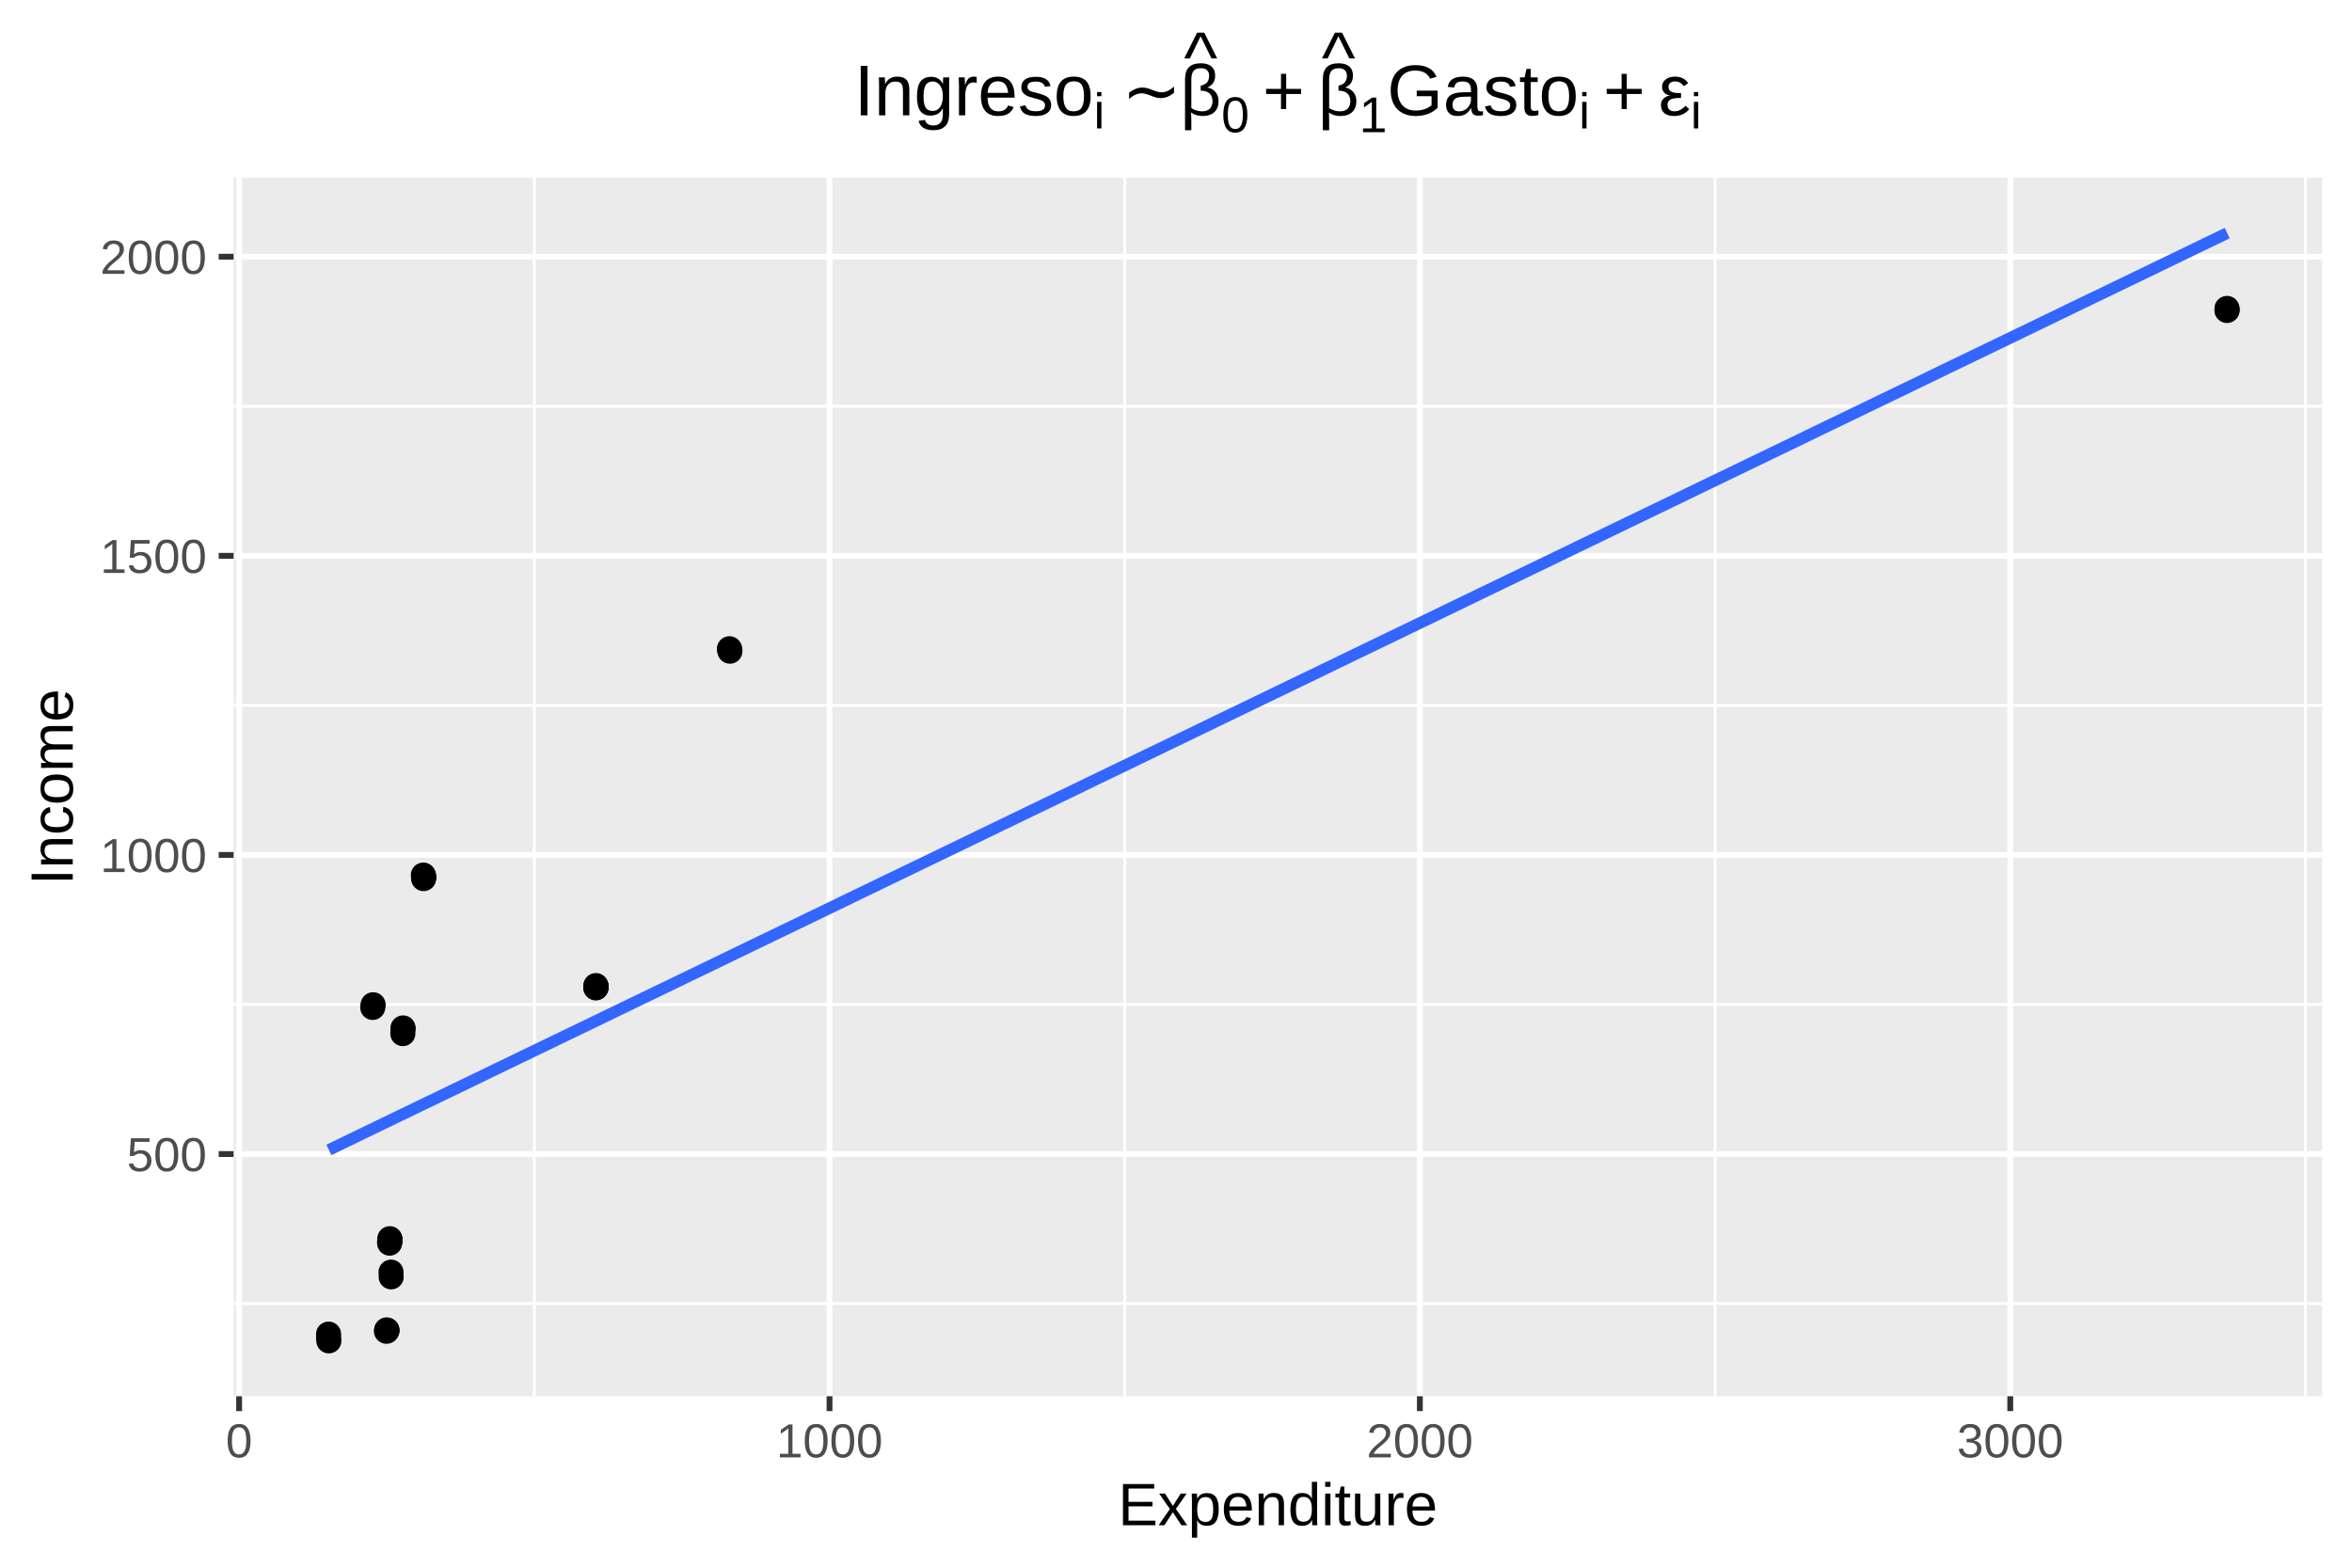
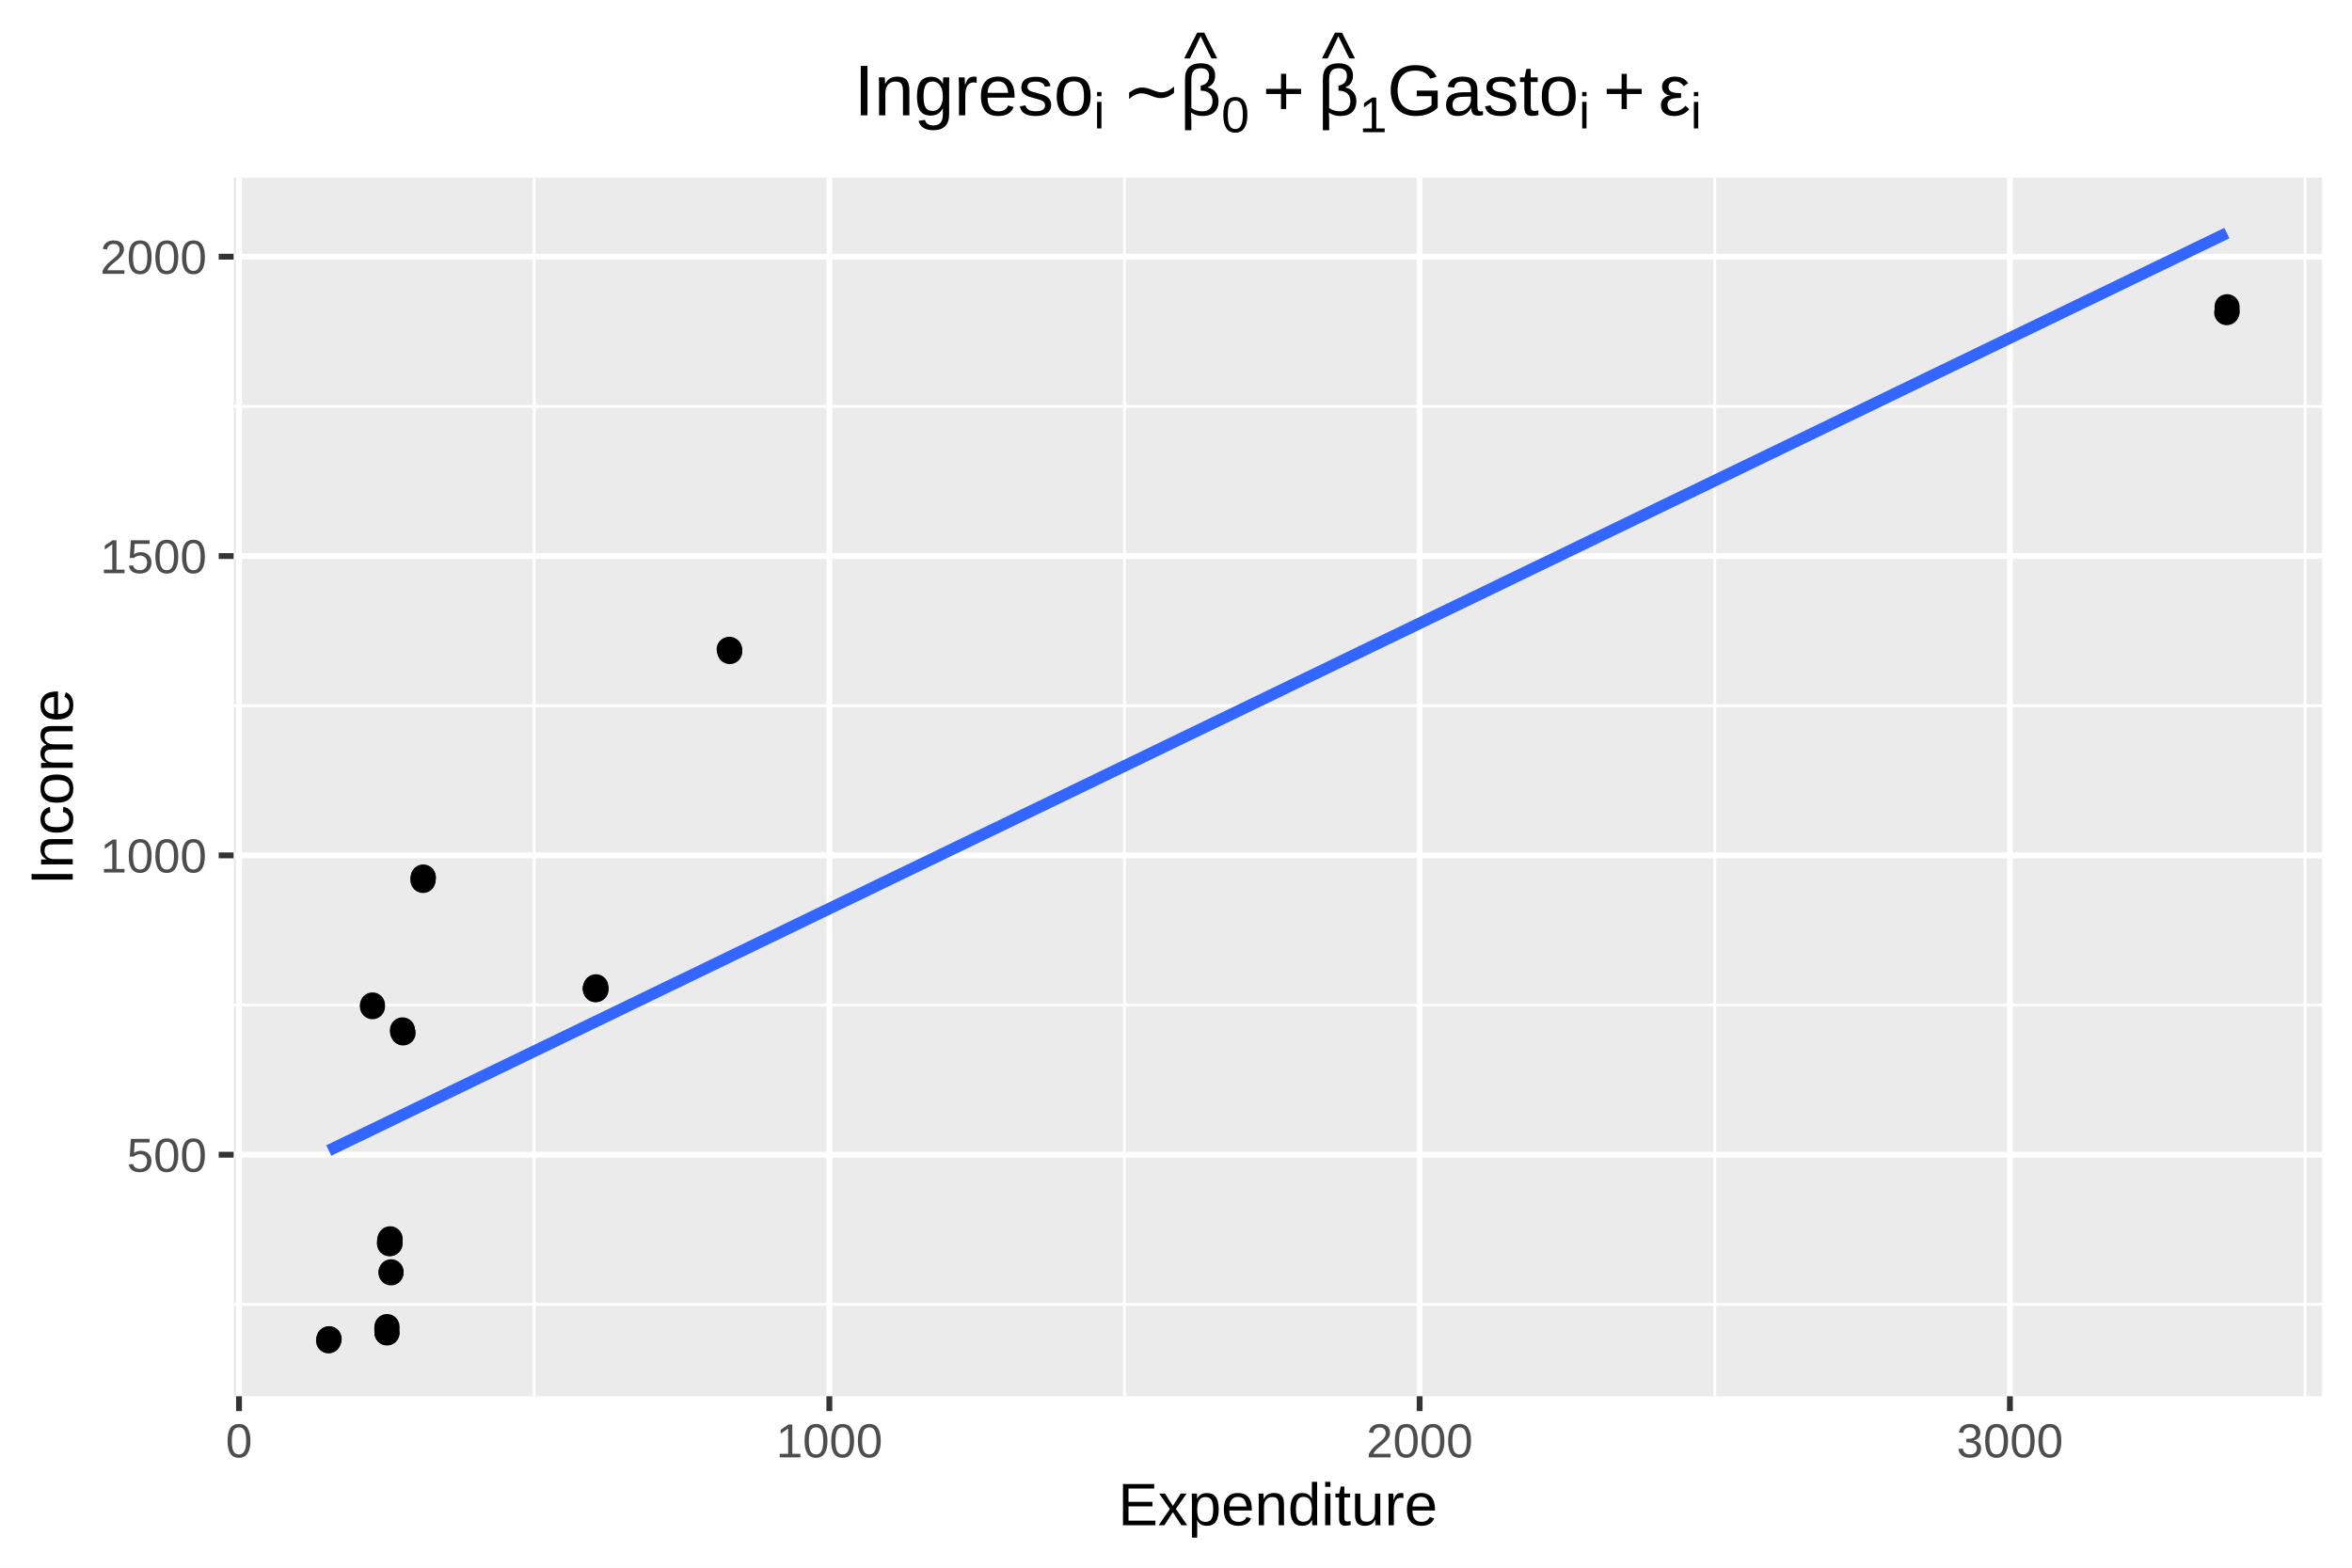
<svg xmlns="http://www.w3.org/2000/svg" width="432.00pt" height="288.00pt" viewBox="0 0 432.00 288.00">
  <g class="svglite">
    <defs>
      <style type="text/css">
    .svglite line, .svglite polyline, .svglite polygon, .svglite path, .svglite rect, .svglite circle {
      fill: none;
      stroke: #000000;
      stroke-linecap: round;
      stroke-linejoin: round;
      stroke-miterlimit: 10.00;
    }
    .svglite text {
      white-space: pre;
    }
    .svglite g.glyphgroup path {
      fill: inherit;
      stroke: none;
    }
  </style>
    </defs>
    <rect width="100%" height="100%" style="stroke: none; fill: #FFFFFF;" />
    <defs>
      <clipPath id="cpMC4wMHw0MzIuMDB8MC4wMHwyODguMDA=">
        <rect x="0.00" y="0.00" width="432.00" height="288.00" />
      </clipPath>
    </defs>
    <g clip-path="url(#cpMC4wMHw0MzIuMDB8MC4wMHwyODguMDA=)">
      <rect x="0" y="0.00" width="432.00" height="288.00" style="stroke-width: 1.07; stroke: #FFFFFF; fill: #FFFFFF;" />
    </g>
    <defs>
      <clipPath id="cpNDIuOTF8NDI2LjUyfDMyLjY0fDI1Ni41MA==">
        <rect x="42.91" y="32.64" width="383.61" height="223.86" />
      </clipPath>
    </defs>
    <g clip-path="url(#cpNDIuOTF8NDI2LjUyfDMyLjY0fDI1Ni41MA==)">
      <rect x="42.91" y="32.64" width="383.61" height="223.86" style="stroke-width: 1.07; stroke: none; fill: #EBEBEB;" />
-       <polyline points="42.91,239.48 426.52,239.48 " style="stroke-width: 0.53; stroke: #FFFFFF; stroke-linecap: butt;" />
-       <polyline points="42.91,184.53 426.52,184.53 " style="stroke-width: 0.53; stroke: #FFFFFF; stroke-linecap: butt;" />
-       <polyline points="42.91,129.59 426.52,129.59 " style="stroke-width: 0.53; stroke: #FFFFFF; stroke-linecap: butt;" />
-       <polyline points="42.91,74.64 426.52,74.64 " style="stroke-width: 0.53; stroke: #FFFFFF; stroke-linecap: butt;" />
-       <polyline points="98.14,256.50 98.14,32.64 " style="stroke-width: 0.53; stroke: #FFFFFF; stroke-linecap: butt;" />
-       <polyline points="206.57,256.50 206.57,32.64 " style="stroke-width: 0.53; stroke: #FFFFFF; stroke-linecap: butt;" />
-       <polyline points="315.01,256.50 315.01,32.64 " style="stroke-width: 0.53; stroke: #FFFFFF; stroke-linecap: butt;" />
-       <polyline points="423.45,256.50 423.45,32.64 " style="stroke-width: 0.53; stroke: #FFFFFF; stroke-linecap: butt;" />
-       <polyline points="42.91,212.01 426.52,212.01 " style="stroke-width: 1.07; stroke: #FFFFFF; stroke-linecap: butt;" />
-       <polyline points="42.91,157.06 426.52,157.06 " style="stroke-width: 1.07; stroke: #FFFFFF; stroke-linecap: butt;" />
-       <polyline points="42.91,102.11 426.52,102.11 " style="stroke-width: 1.07; stroke: #FFFFFF; stroke-linecap: butt;" />
+       <polyline points="42.91,239.62 426.52,239.62 " style="stroke-width: 0.53; stroke: #FFFFFF; stroke-linecap: butt;" />
+       <polyline points="42.91,184.63 426.52,184.63 " style="stroke-width: 0.53; stroke: #FFFFFF; stroke-linecap: butt;" />
+       <polyline points="42.91,129.65 426.52,129.65 " style="stroke-width: 0.53; stroke: #FFFFFF; stroke-linecap: butt;" />
+       <polyline points="42.91,74.66 426.52,74.66 " style="stroke-width: 0.53; stroke: #FFFFFF; stroke-linecap: butt;" />
+       <polyline points="98.11,256.50 98.11,32.64 " style="stroke-width: 0.53; stroke: #FFFFFF; stroke-linecap: butt;" />
+       <polyline points="206.54,256.50 206.54,32.64 " style="stroke-width: 0.53; stroke: #FFFFFF; stroke-linecap: butt;" />
+       <polyline points="314.96,256.50 314.96,32.64 " style="stroke-width: 0.53; stroke: #FFFFFF; stroke-linecap: butt;" />
+       <polyline points="423.38,256.50 423.38,32.64 " style="stroke-width: 0.53; stroke: #FFFFFF; stroke-linecap: butt;" />
+       <polyline points="42.91,212.13 426.52,212.13 " style="stroke-width: 1.07; stroke: #FFFFFF; stroke-linecap: butt;" />
+       <polyline points="42.91,157.14 426.52,157.14 " style="stroke-width: 1.07; stroke: #FFFFFF; stroke-linecap: butt;" />
+       <polyline points="42.91,102.15 426.52,102.15 " style="stroke-width: 1.07; stroke: #FFFFFF; stroke-linecap: butt;" />
      <polyline points="42.91,47.16 426.52,47.16 " style="stroke-width: 1.07; stroke: #FFFFFF; stroke-linecap: butt;" />
-       <polyline points="43.92,256.50 43.92,32.64 " style="stroke-width: 1.07; stroke: #FFFFFF; stroke-linecap: butt;" />
-       <polyline points="152.36,256.50 152.36,32.64 " style="stroke-width: 1.07; stroke: #FFFFFF; stroke-linecap: butt;" />
-       <polyline points="260.79,256.50 260.79,32.64 " style="stroke-width: 1.07; stroke: #FFFFFF; stroke-linecap: butt;" />
-       <polyline points="369.23,256.50 369.23,32.64 " style="stroke-width: 1.07; stroke: #FFFFFF; stroke-linecap: butt;" />
-       <circle cx="409.06" cy="56.90" r="1.95" style="stroke-width: 0.71; fill: #000000;" />
-       <circle cx="409.04" cy="56.66" r="1.95" style="stroke-width: 0.71; fill: #000000;" />
-       <circle cx="409.04" cy="57.04" r="1.95" style="stroke-width: 0.71; fill: #000000;" />
-       <circle cx="77.81" cy="161.41" r="1.95" style="stroke-width: 0.71; fill: #000000;" />
-       <circle cx="77.83" cy="161.04" r="1.95" style="stroke-width: 0.71; fill: #000000;" />
-       <circle cx="77.80" cy="161.09" r="1.95" style="stroke-width: 0.71; fill: #000000;" />
-       <circle cx="77.76" cy="160.76" r="1.95" style="stroke-width: 0.71; fill: #000000;" />
-       <circle cx="68.46" cy="185.08" r="1.95" style="stroke-width: 0.71; fill: #000000;" />
-       <circle cx="68.53" cy="184.58" r="1.95" style="stroke-width: 0.71; fill: #000000;" />
-       <circle cx="134.07" cy="119.63" r="1.95" style="stroke-width: 0.71; fill: #000000;" />
-       <circle cx="134.03" cy="119.32" r="1.95" style="stroke-width: 0.71; fill: #000000;" />
-       <circle cx="133.98" cy="119.18" r="1.95" style="stroke-width: 0.71; fill: #000000;" />
-       <circle cx="71.85" cy="234.57" r="1.95" style="stroke-width: 0.71; fill: #000000;" />
-       <circle cx="71.82" cy="233.70" r="1.95" style="stroke-width: 0.71; fill: #000000;" />
-       <circle cx="70.99" cy="244.57" r="1.95" style="stroke-width: 0.71; fill: #000000;" />
-       <circle cx="71.04" cy="244.35" r="1.95" style="stroke-width: 0.71; fill: #000000;" />
-       <circle cx="71.09" cy="244.43" r="1.95" style="stroke-width: 0.71; fill: #000000;" />
-       <circle cx="71.03" cy="244.33" r="1.95" style="stroke-width: 0.71; fill: #000000;" />
-       <circle cx="60.40" cy="246.33" r="1.95" style="stroke-width: 0.71; fill: #000000;" />
-       <circle cx="60.35" cy="245.09" r="1.95" style="stroke-width: 0.71; fill: #000000;" />
-       <circle cx="60.35" cy="245.74" r="1.95" style="stroke-width: 0.71; fill: #000000;" />
-       <circle cx="71.62" cy="227.85" r="1.95" style="stroke-width: 0.71; fill: #000000;" />
-       <circle cx="71.56" cy="228.38" r="1.95" style="stroke-width: 0.71; fill: #000000;" />
-       <circle cx="71.56" cy="228.07" r="1.95" style="stroke-width: 0.71; fill: #000000;" />
-       <circle cx="71.65" cy="227.79" r="1.95" style="stroke-width: 0.71; fill: #000000;" />
-       <circle cx="71.60" cy="227.56" r="1.95" style="stroke-width: 0.71; fill: #000000;" />
-       <circle cx="109.45" cy="181.06" r="1.95" style="stroke-width: 0.71; fill: #000000;" />
-       <circle cx="109.48" cy="181.33" r="1.95" style="stroke-width: 0.71; fill: #000000;" />
-       <circle cx="109.44" cy="181.49" r="1.95" style="stroke-width: 0.71; fill: #000000;" />
-       <circle cx="109.43" cy="181.29" r="1.95" style="stroke-width: 0.71; fill: #000000;" />
-       <circle cx="109.50" cy="181.26" r="1.95" style="stroke-width: 0.71; fill: #000000;" />
-       <circle cx="109.48" cy="181.39" r="1.95" style="stroke-width: 0.71; fill: #000000;" />
-       <circle cx="74.03" cy="188.84" r="1.95" style="stroke-width: 0.71; fill: #000000;" />
-       <circle cx="73.99" cy="189.89" r="1.95" style="stroke-width: 0.71; fill: #000000;" />
-       <circle cx="74.02" cy="189.05" r="1.95" style="stroke-width: 0.71; fill: #000000;" />
-       <polyline points="60.41,211.25 64.82,209.12 69.23,206.98 73.65,204.85 78.06,202.72 82.48,200.59 86.89,198.46 91.30,196.32 95.72,194.19 100.13,192.06 104.54,189.93 108.96,187.80 113.37,185.66 117.78,183.53 122.20,181.40 126.61,179.27 131.03,177.14 135.44,175.00 139.85,172.87 144.27,170.74 148.68,168.61 153.09,166.48 157.51,164.34 161.92,162.21 166.33,160.08 170.75,157.95 175.16,155.82 179.58,153.68 183.99,151.55 188.40,149.42 192.82,147.29 197.23,145.16 201.64,143.02 206.06,140.89 210.47,138.76 214.88,136.63 219.30,134.50 223.71,132.36 228.13,130.23 232.54,128.10 236.95,125.97 241.37,123.84 245.78,121.70 250.19,119.57 254.61,117.44 259.02,115.31 263.43,113.18 267.85,111.04 272.26,108.91 276.67,106.78 281.09,104.65 285.50,102.52 289.92,100.38 294.33,98.25 298.74,96.12 303.16,93.99 307.57,91.86 311.98,89.72 316.40,87.59 320.81,85.46 325.22,83.33 329.64,81.20 334.05,79.06 338.47,76.93 342.88,74.80 347.29,72.67 351.71,70.54 356.12,68.40 360.53,66.27 364.95,64.14 369.36,62.01 373.77,59.88 378.19,57.74 382.60,55.61 387.02,53.48 391.43,51.35 395.84,49.22 400.26,47.08 404.67,44.95 409.08,42.82 " style="stroke-width: 2.13; stroke: #3366FF; stroke-linecap: butt;" />
+       <polyline points="43.90,256.50 43.90,32.64 " style="stroke-width: 1.07; stroke: #FFFFFF; stroke-linecap: butt;" />
+       <polyline points="152.33,256.50 152.33,32.64 " style="stroke-width: 1.07; stroke: #FFFFFF; stroke-linecap: butt;" />
+       <polyline points="260.75,256.50 260.75,32.64 " style="stroke-width: 1.07; stroke: #FFFFFF; stroke-linecap: butt;" />
+       <polyline points="369.17,256.50 369.17,32.64 " style="stroke-width: 1.07; stroke: #FFFFFF; stroke-linecap: butt;" />
+       <circle cx="408.99" cy="57.44" r="1.95" style="stroke-width: 0.71; fill: #000000;" />
+       <circle cx="409.05" cy="56.34" r="1.95" style="stroke-width: 0.71; fill: #000000;" />
+       <circle cx="409.08" cy="57.20" r="1.95" style="stroke-width: 0.71; fill: #000000;" />
+       <circle cx="77.74" cy="161.11" r="1.95" style="stroke-width: 0.71; fill: #000000;" />
+       <circle cx="77.77" cy="161.29" r="1.95" style="stroke-width: 0.71; fill: #000000;" />
+       <circle cx="77.70" cy="161.75" r="1.95" style="stroke-width: 0.71; fill: #000000;" />
+       <circle cx="77.70" cy="161.46" r="1.95" style="stroke-width: 0.71; fill: #000000;" />
+       <circle cx="68.42" cy="184.62" r="1.95" style="stroke-width: 0.71; fill: #000000;" />
+       <circle cx="68.41" cy="184.94" r="1.95" style="stroke-width: 0.71; fill: #000000;" />
+       <circle cx="134.02" cy="119.34" r="1.95" style="stroke-width: 0.71; fill: #000000;" />
+       <circle cx="134.04" cy="119.70" r="1.95" style="stroke-width: 0.71; fill: #000000;" />
+       <circle cx="133.93" cy="119.29" r="1.95" style="stroke-width: 0.71; fill: #000000;" />
+       <circle cx="71.83" cy="233.64" r="1.95" style="stroke-width: 0.71; fill: #000000;" />
+       <circle cx="71.82" cy="233.84" r="1.95" style="stroke-width: 0.71; fill: #000000;" />
+       <circle cx="71.08" cy="244.80" r="1.95" style="stroke-width: 0.71; fill: #000000;" />
+       <circle cx="71.08" cy="244.88" r="1.95" style="stroke-width: 0.71; fill: #000000;" />
+       <circle cx="71.04" cy="244.07" r="1.95" style="stroke-width: 0.71; fill: #000000;" />
+       <circle cx="71.08" cy="243.70" r="1.95" style="stroke-width: 0.71; fill: #000000;" />
+       <circle cx="60.45" cy="245.94" r="1.95" style="stroke-width: 0.71; fill: #000000;" />
+       <circle cx="60.35" cy="246.33" r="1.95" style="stroke-width: 0.71; fill: #000000;" />
+       <circle cx="60.42" cy="245.98" r="1.95" style="stroke-width: 0.71; fill: #000000;" />
+       <circle cx="71.58" cy="227.84" r="1.95" style="stroke-width: 0.71; fill: #000000;" />
+       <circle cx="71.54" cy="228.13" r="1.95" style="stroke-width: 0.71; fill: #000000;" />
+       <circle cx="71.66" cy="227.58" r="1.95" style="stroke-width: 0.71; fill: #000000;" />
+       <circle cx="71.66" cy="228.44" r="1.95" style="stroke-width: 0.71; fill: #000000;" />
+       <circle cx="71.54" cy="228.49" r="1.95" style="stroke-width: 0.71; fill: #000000;" />
+       <circle cx="109.38" cy="181.55" r="1.95" style="stroke-width: 0.71; fill: #000000;" />
+       <circle cx="109.48" cy="181.78" r="1.95" style="stroke-width: 0.71; fill: #000000;" />
+       <circle cx="109.38" cy="181.82" r="1.95" style="stroke-width: 0.71; fill: #000000;" />
+       <circle cx="109.36" cy="181.50" r="1.95" style="stroke-width: 0.71; fill: #000000;" />
+       <circle cx="109.45" cy="181.28" r="1.95" style="stroke-width: 0.71; fill: #000000;" />
+       <circle cx="109.35" cy="181.65" r="1.95" style="stroke-width: 0.71; fill: #000000;" />
+       <circle cx="74.04" cy="189.76" r="1.95" style="stroke-width: 0.71; fill: #000000;" />
+       <circle cx="73.94" cy="189.53" r="1.95" style="stroke-width: 0.71; fill: #000000;" />
+       <circle cx="73.93" cy="189.20" r="1.95" style="stroke-width: 0.71; fill: #000000;" />
+       <polyline points="60.39,211.36 64.80,209.23 69.22,207.10 73.63,204.96 78.04,202.83 82.45,200.70 86.87,198.56 91.28,196.43 95.69,194.30 100.11,192.16 104.52,190.03 108.93,187.90 113.35,185.76 117.76,183.63 122.17,181.49 126.59,179.36 131.00,177.23 135.41,175.09 139.82,172.96 144.24,170.83 148.65,168.69 153.06,166.56 157.48,164.43 161.89,162.29 166.30,160.16 170.72,158.03 175.13,155.89 179.54,153.76 183.96,151.63 188.37,149.49 192.78,147.36 197.19,145.23 201.61,143.09 206.02,140.96 210.43,138.83 214.85,136.69 219.26,134.56 223.67,132.43 228.09,130.29 232.50,128.16 236.91,126.02 241.33,123.89 245.74,121.76 250.15,119.62 254.56,117.49 258.98,115.36 263.39,113.22 267.80,111.09 272.22,108.96 276.63,106.82 281.04,104.69 285.46,102.56 289.87,100.42 294.28,98.29 298.70,96.16 303.11,94.02 307.52,91.89 311.93,89.76 316.35,87.62 320.76,85.49 325.17,83.36 329.59,81.22 334.00,79.09 338.41,76.95 342.83,74.82 347.24,72.69 351.65,70.55 356.06,68.42 360.48,66.29 364.89,64.15 369.30,62.02 373.72,59.89 378.13,57.75 382.54,55.62 386.96,53.49 391.37,51.35 395.78,49.22 400.20,47.09 404.61,44.95 409.02,42.82 " style="stroke-width: 2.13; stroke: #3366FF; stroke-linecap: butt;" />
    </g>
    <g clip-path="url(#cpMC4wMHw0MzIuMDB8MC4wMHwyODguMDA=)">
-       <text x="37.98" y="215.16" text-anchor="end" style="font-size: 8.80px;fill: #4D4D4D; font-family: &quot;Arial&quot;;" textLength="14.67px" lengthAdjust="spacingAndGlyphs">500</text>
-       <text x="37.98" y="160.21" text-anchor="end" style="font-size: 8.80px;fill: #4D4D4D; font-family: &quot;Arial&quot;;" textLength="19.56px" lengthAdjust="spacingAndGlyphs">1000</text>
-       <text x="37.98" y="105.26" text-anchor="end" style="font-size: 8.80px;fill: #4D4D4D; font-family: &quot;Arial&quot;;" textLength="19.56px" lengthAdjust="spacingAndGlyphs">1500</text>
+       <text x="37.98" y="215.28" text-anchor="end" style="font-size: 8.80px;fill: #4D4D4D; font-family: &quot;Arial&quot;;" textLength="14.67px" lengthAdjust="spacingAndGlyphs">500</text>
+       <text x="37.98" y="160.29" text-anchor="end" style="font-size: 8.80px;fill: #4D4D4D; font-family: &quot;Arial&quot;;" textLength="19.56px" lengthAdjust="spacingAndGlyphs">1000</text>
+       <text x="37.98" y="105.30" text-anchor="end" style="font-size: 8.80px;fill: #4D4D4D; font-family: &quot;Arial&quot;;" textLength="19.56px" lengthAdjust="spacingAndGlyphs">1500</text>
      <text x="37.98" y="50.31" text-anchor="end" style="font-size: 8.80px;fill: #4D4D4D; font-family: &quot;Arial&quot;;" textLength="19.56px" lengthAdjust="spacingAndGlyphs">2000</text>
-       <polyline points="40.17,212.01 42.91,212.01 " style="stroke-width: 1.07; stroke: #333333; stroke-linecap: butt;" />
-       <polyline points="40.17,157.06 42.91,157.06 " style="stroke-width: 1.07; stroke: #333333; stroke-linecap: butt;" />
-       <polyline points="40.17,102.11 42.91,102.11 " style="stroke-width: 1.07; stroke: #333333; stroke-linecap: butt;" />
+       <polyline points="40.17,212.13 42.91,212.13 " style="stroke-width: 1.07; stroke: #333333; stroke-linecap: butt;" />
+       <polyline points="40.17,157.14 42.91,157.14 " style="stroke-width: 1.07; stroke: #333333; stroke-linecap: butt;" />
+       <polyline points="40.17,102.15 42.91,102.15 " style="stroke-width: 1.07; stroke: #333333; stroke-linecap: butt;" />
      <polyline points="40.17,47.16 42.91,47.16 " style="stroke-width: 1.07; stroke: #333333; stroke-linecap: butt;" />
-       <polyline points="43.92,259.24 43.92,256.50 " style="stroke-width: 1.07; stroke: #333333; stroke-linecap: butt;" />
-       <polyline points="152.36,259.24 152.36,256.50 " style="stroke-width: 1.07; stroke: #333333; stroke-linecap: butt;" />
-       <polyline points="260.79,259.24 260.79,256.50 " style="stroke-width: 1.07; stroke: #333333; stroke-linecap: butt;" />
-       <polyline points="369.23,259.24 369.23,256.50 " style="stroke-width: 1.07; stroke: #333333; stroke-linecap: butt;" />
-       <text x="43.92" y="267.74" text-anchor="middle" style="font-size: 8.80px;fill: #4D4D4D; font-family: &quot;Arial&quot;;" textLength="4.89px" lengthAdjust="spacingAndGlyphs">0</text>
-       <text x="152.36" y="267.74" text-anchor="middle" style="font-size: 8.80px;fill: #4D4D4D; font-family: &quot;Arial&quot;;" textLength="19.56px" lengthAdjust="spacingAndGlyphs">1000</text>
-       <text x="260.79" y="267.74" text-anchor="middle" style="font-size: 8.80px;fill: #4D4D4D; font-family: &quot;Arial&quot;;" textLength="19.56px" lengthAdjust="spacingAndGlyphs">2000</text>
-       <text x="369.23" y="267.74" text-anchor="middle" style="font-size: 8.80px;fill: #4D4D4D; font-family: &quot;Arial&quot;;" textLength="19.56px" lengthAdjust="spacingAndGlyphs">3000</text>
+       <polyline points="43.90,259.24 43.90,256.50 " style="stroke-width: 1.07; stroke: #333333; stroke-linecap: butt;" />
+       <polyline points="152.33,259.24 152.33,256.50 " style="stroke-width: 1.07; stroke: #333333; stroke-linecap: butt;" />
+       <polyline points="260.75,259.24 260.75,256.50 " style="stroke-width: 1.07; stroke: #333333; stroke-linecap: butt;" />
+       <polyline points="369.17,259.24 369.17,256.50 " style="stroke-width: 1.07; stroke: #333333; stroke-linecap: butt;" />
+       <text x="43.90" y="267.74" text-anchor="middle" style="font-size: 8.80px;fill: #4D4D4D; font-family: &quot;Arial&quot;;" textLength="4.89px" lengthAdjust="spacingAndGlyphs">0</text>
+       <text x="152.33" y="267.74" text-anchor="middle" style="font-size: 8.80px;fill: #4D4D4D; font-family: &quot;Arial&quot;;" textLength="19.56px" lengthAdjust="spacingAndGlyphs">1000</text>
+       <text x="260.75" y="267.74" text-anchor="middle" style="font-size: 8.80px;fill: #4D4D4D; font-family: &quot;Arial&quot;;" textLength="19.56px" lengthAdjust="spacingAndGlyphs">2000</text>
+       <text x="369.17" y="267.74" text-anchor="middle" style="font-size: 8.80px;fill: #4D4D4D; font-family: &quot;Arial&quot;;" textLength="19.56px" lengthAdjust="spacingAndGlyphs">3000</text>
      <text x="234.71" y="280.20" text-anchor="middle" style="font-size: 11.00px; font-family: &quot;Arial&quot;;" textLength="58.75px" lengthAdjust="spacingAndGlyphs">Expenditure</text>
      <text transform="translate(13.36,144.57) rotate(-90)" text-anchor="middle" style="font-size: 11.00px; font-family: &quot;Arial&quot;;" textLength="36.09px" lengthAdjust="spacingAndGlyphs">Income</text>
      <text x="156.88" y="21.19" style="font-size: 13.20px; font-family: &quot;Arial&quot;;" textLength="3.66px" lengthAdjust="spacingAndGlyphs">I</text>
      <text x="160.54" y="21.19" style="font-size: 13.20px; font-family: &quot;Arial&quot;;" textLength="7.33px" lengthAdjust="spacingAndGlyphs">n</text>
      <text x="167.88" y="21.19" style="font-size: 13.20px; font-family: &quot;Arial&quot;;" textLength="7.33px" lengthAdjust="spacingAndGlyphs">g</text>
      <text x="175.22" y="21.19" style="font-size: 13.20px; font-family: &quot;Arial&quot;;" textLength="4.39px" lengthAdjust="spacingAndGlyphs">r</text>
      <text x="179.61" y="21.19" style="font-size: 13.20px; font-family: &quot;Arial&quot;;" textLength="7.33px" lengthAdjust="spacingAndGlyphs">e</text>
      <text x="186.95" y="21.19" style="font-size: 13.20px; font-family: &quot;Arial&quot;;" textLength="6.59px" lengthAdjust="spacingAndGlyphs">s</text>
      <text x="193.54" y="21.19" style="font-size: 13.20px; font-family: &quot;Arial&quot;;" textLength="7.33px" lengthAdjust="spacingAndGlyphs">o</text>
      <text x="200.88" y="23.59" style="font-size: 9.24px; font-family: &quot;Arial&quot;;" textLength="2.05px" lengthAdjust="spacingAndGlyphs">i</text>
      <text x="205.98" y="21.19" style="font-size: 13.20px; font-family: &quot;Arial&quot;;" textLength="6.50px" lengthAdjust="spacingAndGlyphs">∼</text>
      <text x="216.74" y="21.19" style="font-size: 13.20px; font-family: &quot;Arial&quot;;" textLength="7.58px" lengthAdjust="spacingAndGlyphs">β</text>
      <text x="217.44" y="15.08" style="font-size: 13.20px; font-family: &quot;Arial&quot;;" textLength="6.19px" lengthAdjust="spacingAndGlyphs">^</text>
      <text x="224.33" y="24.28" style="font-size: 9.24px; font-family: &quot;Arial&quot;;" textLength="5.14px" lengthAdjust="spacingAndGlyphs">0</text>
      <text x="231.91" y="21.19" style="font-size: 13.20px; font-family: &quot;Arial&quot;;" textLength="7.70px" lengthAdjust="spacingAndGlyphs">+</text>
      <text x="242.05" y="21.19" style="font-size: 13.20px; font-family: &quot;Arial&quot;;" textLength="7.58px" lengthAdjust="spacingAndGlyphs">β</text>
      <text x="242.75" y="15.08" style="font-size: 13.20px; font-family: &quot;Arial&quot;;" textLength="6.19px" lengthAdjust="spacingAndGlyphs">^</text>
      <text x="249.64" y="24.28" style="font-size: 9.24px; font-family: &quot;Arial&quot;;" textLength="5.14px" lengthAdjust="spacingAndGlyphs">1</text>
      <text x="254.78" y="21.19" style="font-size: 13.20px; font-family: &quot;Arial&quot;;" textLength="10.25px" lengthAdjust="spacingAndGlyphs">G</text>
      <text x="265.04" y="21.19" style="font-size: 13.20px; font-family: &quot;Arial&quot;;" textLength="7.33px" lengthAdjust="spacingAndGlyphs">a</text>
      <text x="272.38" y="21.19" style="font-size: 13.20px; font-family: &quot;Arial&quot;;" textLength="6.59px" lengthAdjust="spacingAndGlyphs">s</text>
      <text x="278.98" y="21.19" style="font-size: 13.20px; font-family: &quot;Arial&quot;;" textLength="3.66px" lengthAdjust="spacingAndGlyphs">t</text>
      <text x="282.64" y="21.19" style="font-size: 13.20px; font-family: &quot;Arial&quot;;" textLength="7.33px" lengthAdjust="spacingAndGlyphs">o</text>
      <text x="289.98" y="23.59" style="font-size: 9.24px; font-family: &quot;Arial&quot;;" textLength="2.05px" lengthAdjust="spacingAndGlyphs">i</text>
      <text x="294.47" y="21.19" style="font-size: 13.20px; font-family: &quot;Arial&quot;;" textLength="7.70px" lengthAdjust="spacingAndGlyphs">+</text>
      <text x="304.62" y="21.19" style="font-size: 13.20px; font-family: &quot;Arial&quot;;" textLength="5.88px" lengthAdjust="spacingAndGlyphs">ε</text>
      <text x="310.50" y="23.59" style="font-size: 9.24px; font-family: &quot;Arial&quot;;" textLength="2.05px" lengthAdjust="spacingAndGlyphs">i</text>
    </g>
  </g>
</svg>
